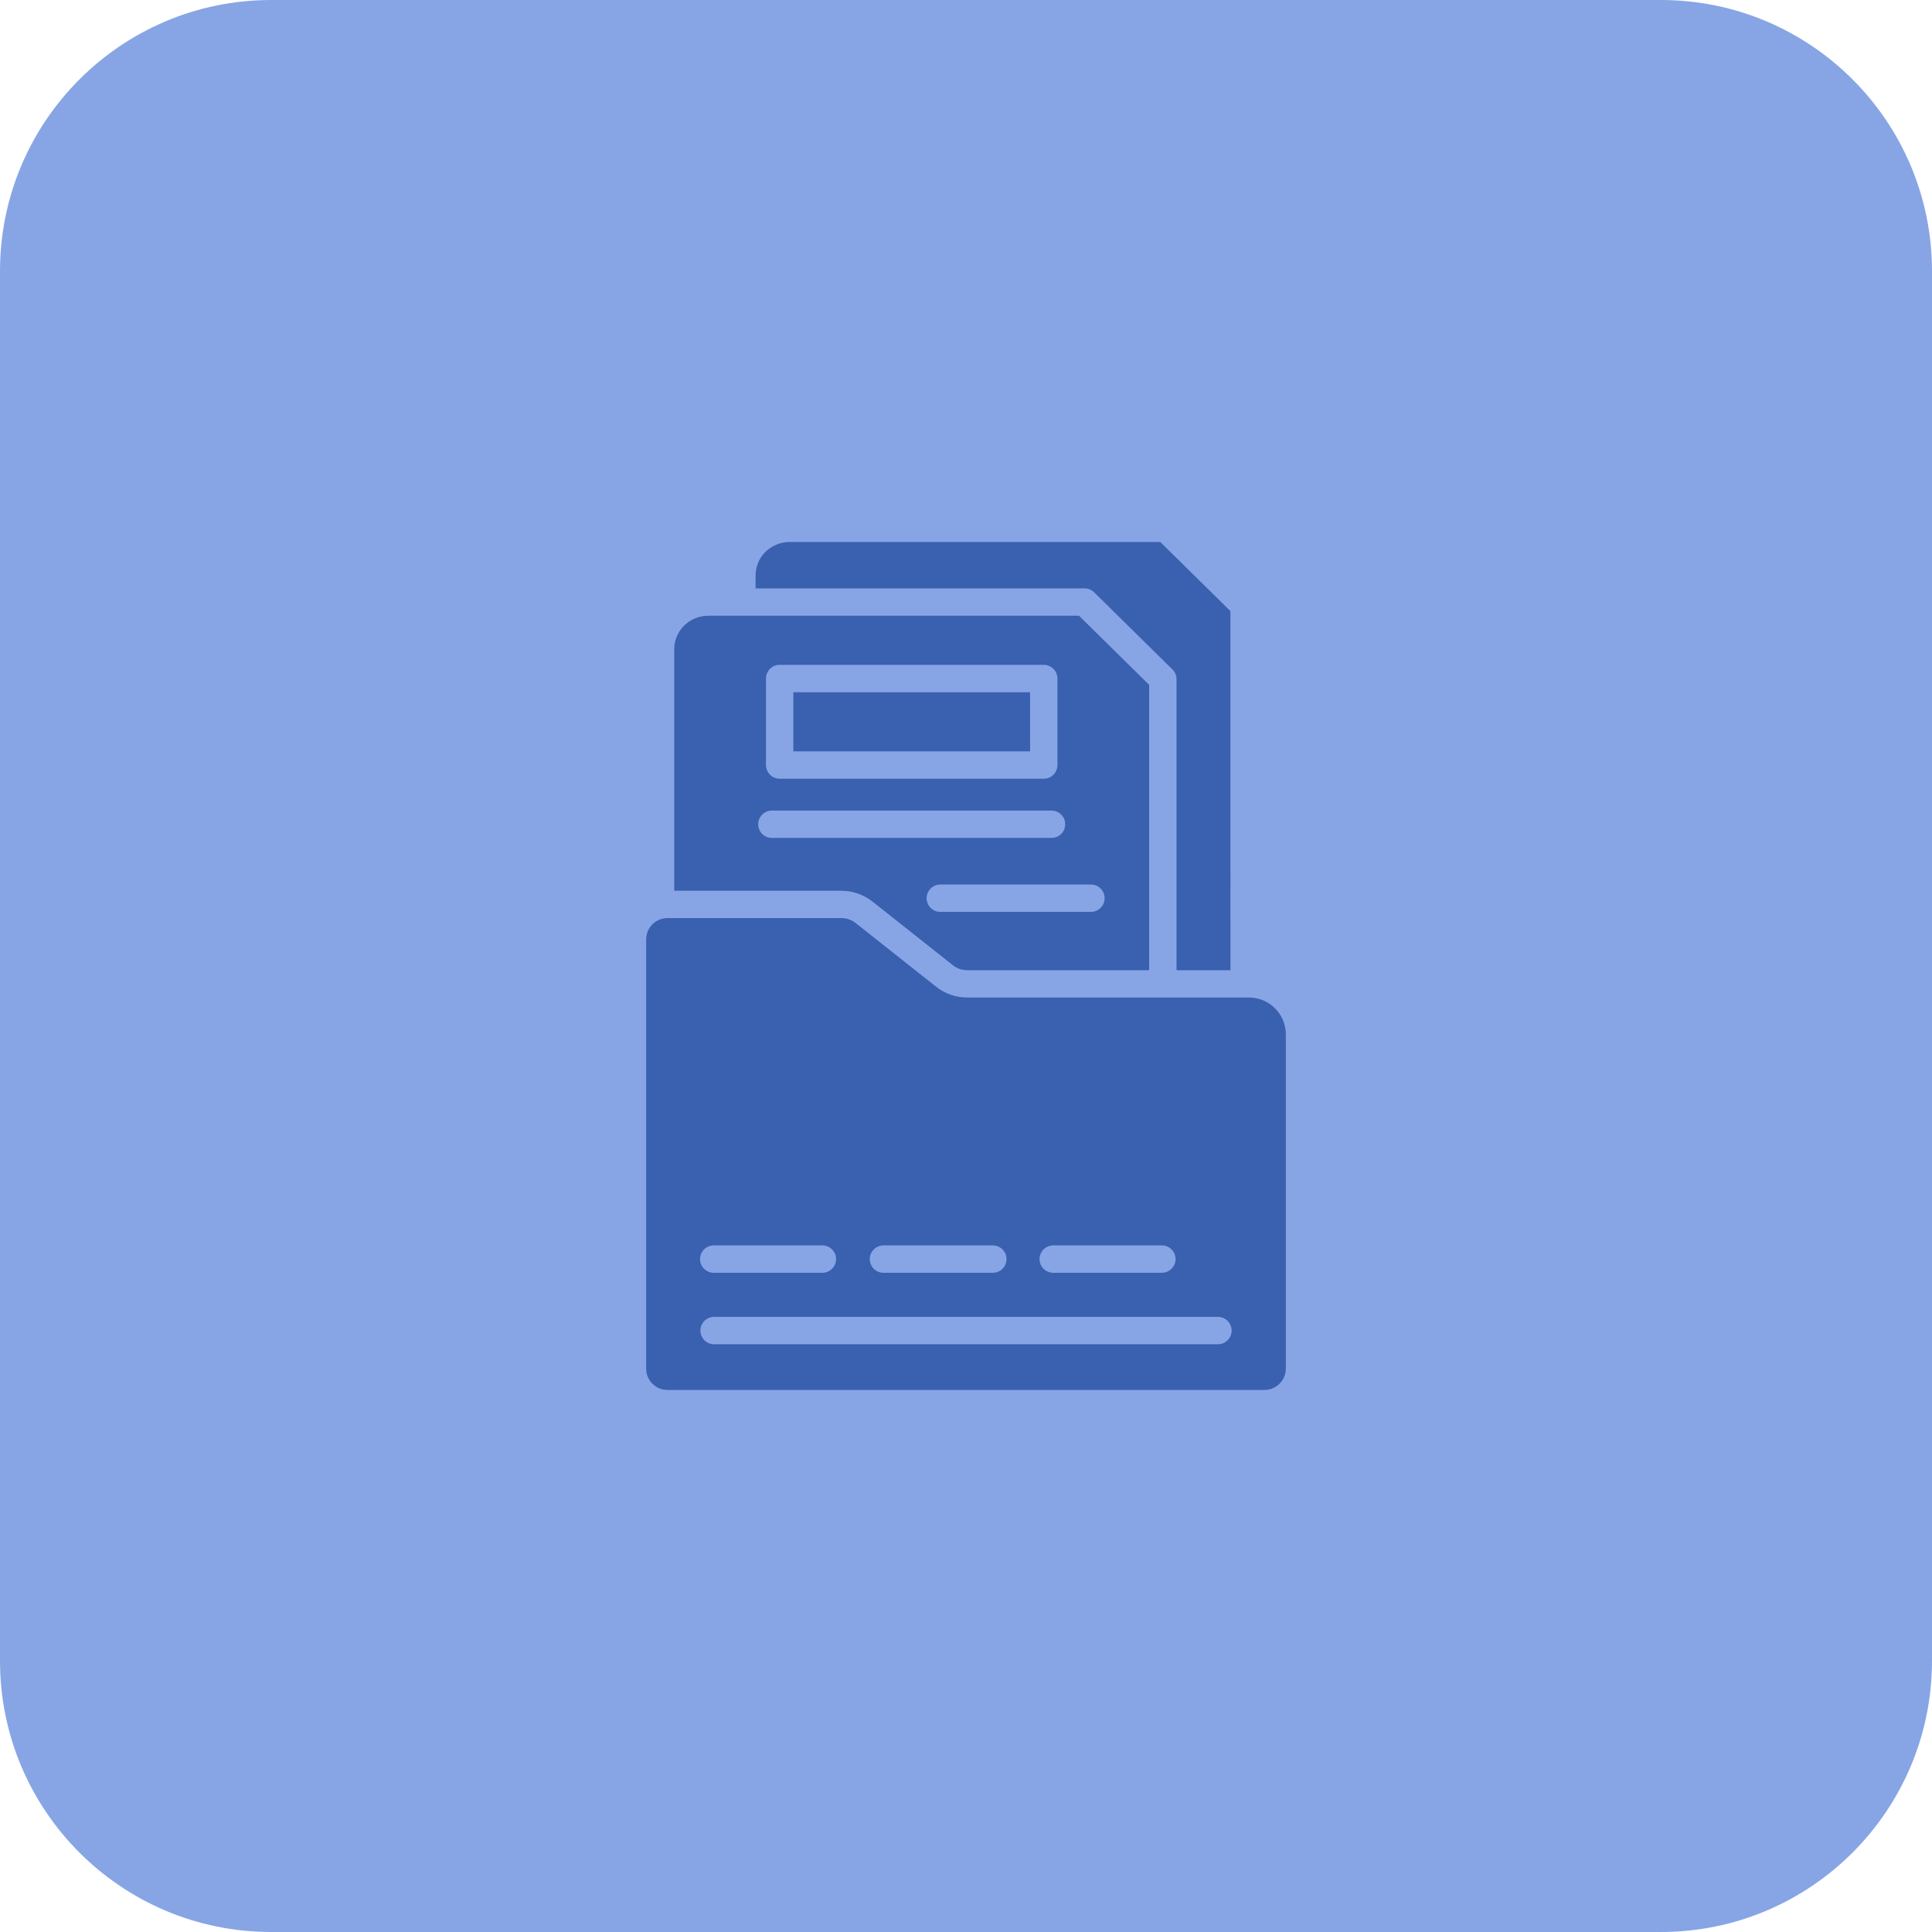
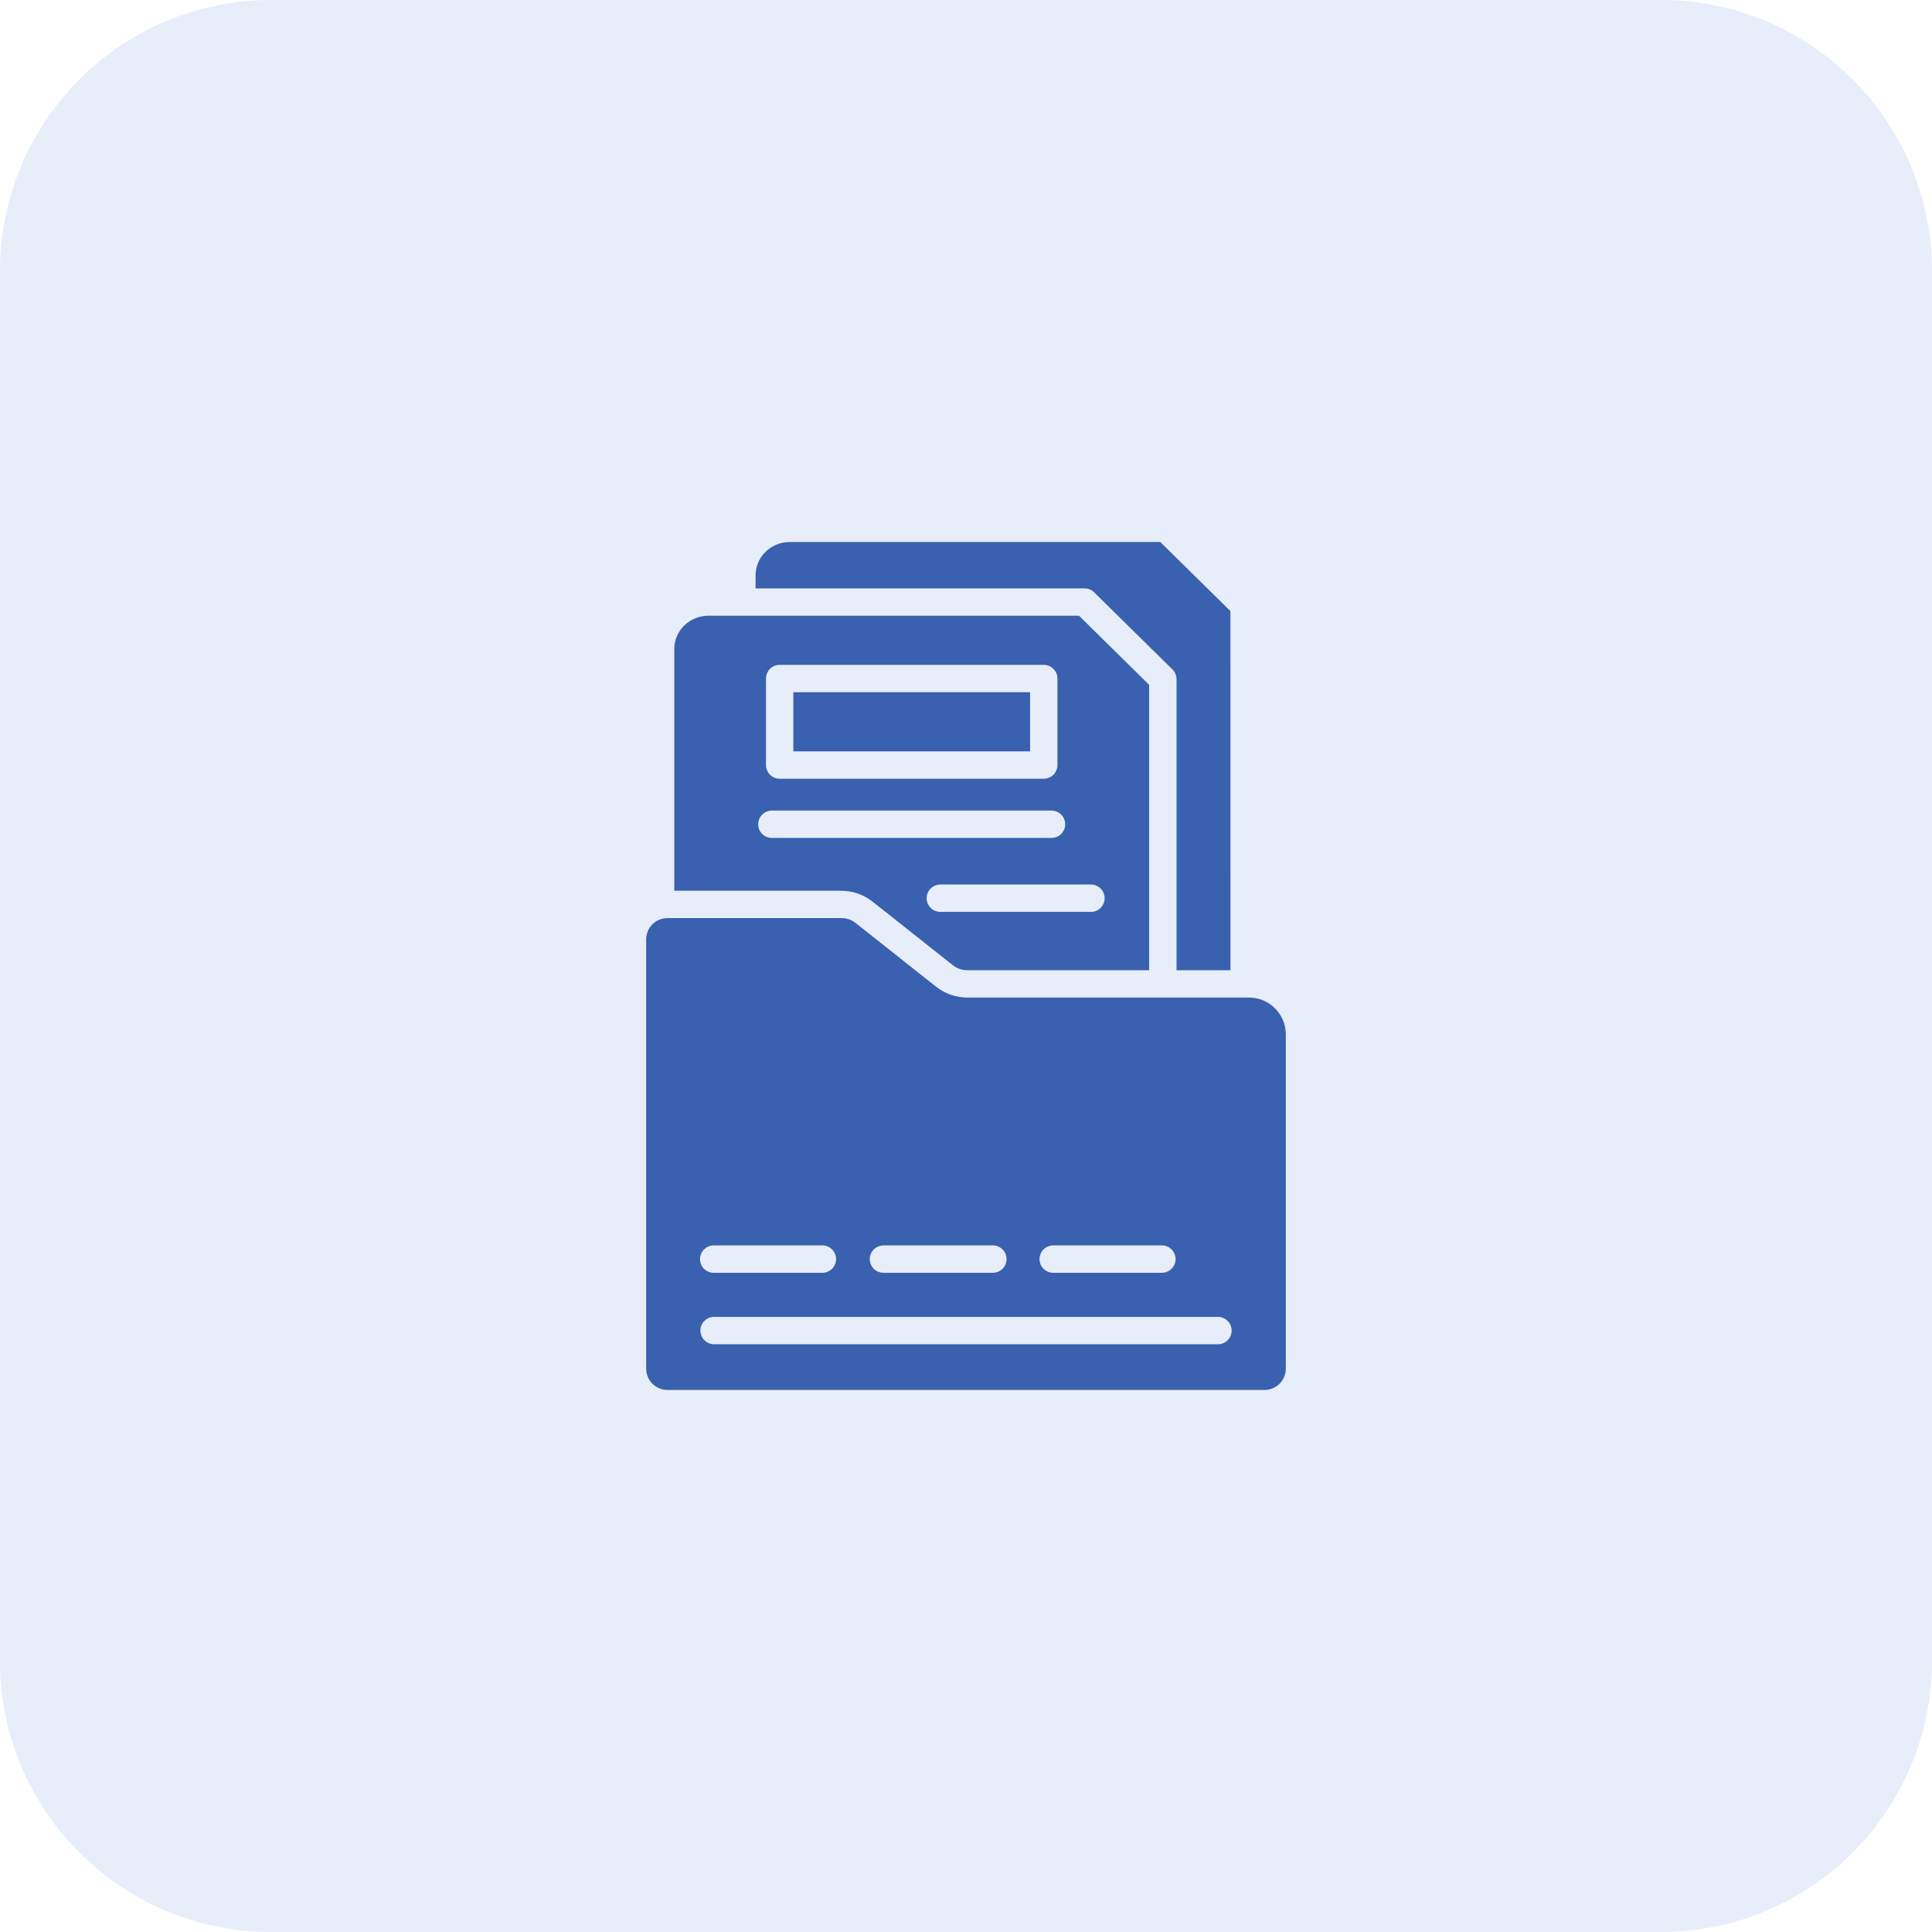
<svg xmlns="http://www.w3.org/2000/svg" width="57" height="57" viewBox="0 0 57 57" fill="none">
-   <rect width="57" height="57" rx="8" fill="#87A5E5" fillOpacity="0.2" />
+   <rect width="57" height="57" rx="8" fill="#87A5E5" fill-opacity="0.2" />
  <path fill-rule="evenodd" clip-rule="evenodd" d="M21.068 37.551C20.959 37.554 20.853 37.512 20.775 37.437C20.697 37.361 20.653 37.257 20.653 37.147C20.653 37.038 20.697 36.934 20.775 36.858C20.853 36.783 20.959 36.741 21.068 36.743H24.274C24.492 36.75 24.667 36.928 24.667 37.147C24.667 37.366 24.492 37.544 24.274 37.551L21.068 37.551ZM26.076 37.551C25.967 37.554 25.861 37.512 25.783 37.437C25.705 37.361 25.661 37.257 25.661 37.147C25.661 37.038 25.705 36.934 25.783 36.858C25.861 36.783 25.967 36.741 26.076 36.743H29.282C29.39 36.741 29.496 36.783 29.574 36.858C29.652 36.934 29.696 37.038 29.696 37.147C29.696 37.257 29.652 37.361 29.574 37.437C29.496 37.512 29.39 37.554 29.282 37.551H26.076ZM31.084 37.551C30.975 37.554 30.87 37.512 30.791 37.437C30.714 37.361 30.669 37.257 30.669 37.147C30.669 37.038 30.714 36.934 30.791 36.858C30.87 36.783 30.975 36.741 31.084 36.743H34.29C34.508 36.75 34.683 36.928 34.683 37.147C34.683 37.366 34.508 37.544 34.29 37.551L31.084 37.551ZM21.068 39.66C20.845 39.66 20.664 39.478 20.664 39.255C20.664 39.033 20.845 38.852 21.068 38.852H35.933C36.156 38.852 36.337 39.033 36.337 39.255C36.337 39.478 36.156 39.66 35.933 39.66H21.068ZM27.605 29.101L25.253 27.239C25.128 27.136 24.97 27.082 24.809 27.087H19.69C19.344 27.088 19.065 27.368 19.064 27.713V40.382C19.065 40.726 19.344 41.006 19.69 41.008H37.31C37.654 41.006 37.934 40.726 37.936 40.382V30.516C37.934 29.917 37.45 29.432 36.85 29.43H28.547C28.204 29.433 27.871 29.316 27.605 29.101ZM33.903 28.624H28.547H28.548C28.386 28.627 28.228 28.574 28.104 28.47L25.752 26.608H25.751C25.484 26.393 25.151 26.278 24.808 26.28H19.893V19.151C19.893 18.89 19.998 18.64 20.186 18.457C20.375 18.27 20.632 18.166 20.899 18.166H31.834L33.903 20.205L33.903 28.624ZM22.292 17.36V16.975V16.976C22.292 16.715 22.398 16.464 22.584 16.281C22.775 16.095 23.031 15.99 23.297 15.991H34.232L36.301 18.029L36.302 28.624H34.711V20.037C34.711 19.929 34.667 19.826 34.59 19.75L32.303 17.497C32.227 17.41 32.116 17.36 31.999 17.36L22.292 17.36ZM30.391 20.422H23.406V22.167L30.391 22.168V20.422ZM23.002 19.615C22.779 19.615 22.599 19.796 22.599 20.019V22.572V22.571C22.599 22.794 22.779 22.975 23.002 22.975H30.795C30.901 22.975 31.004 22.932 31.08 22.857C31.155 22.78 31.198 22.679 31.198 22.571V20.019C31.198 19.912 31.155 19.809 31.08 19.734C31.004 19.657 30.901 19.615 30.795 19.615L23.002 19.615ZM22.784 24.721H31.013C31.122 24.724 31.227 24.683 31.305 24.608C31.383 24.532 31.427 24.427 31.427 24.318C31.427 24.209 31.383 24.105 31.305 24.029C31.227 23.953 31.122 23.912 31.013 23.914H22.784C22.675 23.912 22.569 23.953 22.491 24.029C22.413 24.105 22.369 24.209 22.369 24.318C22.369 24.427 22.413 24.532 22.491 24.608C22.569 24.683 22.675 24.724 22.784 24.721ZM27.753 26.903H32.176C32.285 26.907 32.39 26.865 32.468 26.789C32.546 26.714 32.59 26.608 32.59 26.5C32.59 26.391 32.546 26.287 32.468 26.211C32.39 26.135 32.285 26.093 32.176 26.096H27.753C27.644 26.093 27.539 26.135 27.46 26.211C27.383 26.287 27.338 26.391 27.338 26.5C27.338 26.608 27.383 26.714 27.46 26.789C27.539 26.865 27.644 26.907 27.753 26.903Z" fill="#3A60B0" />
</svg>
